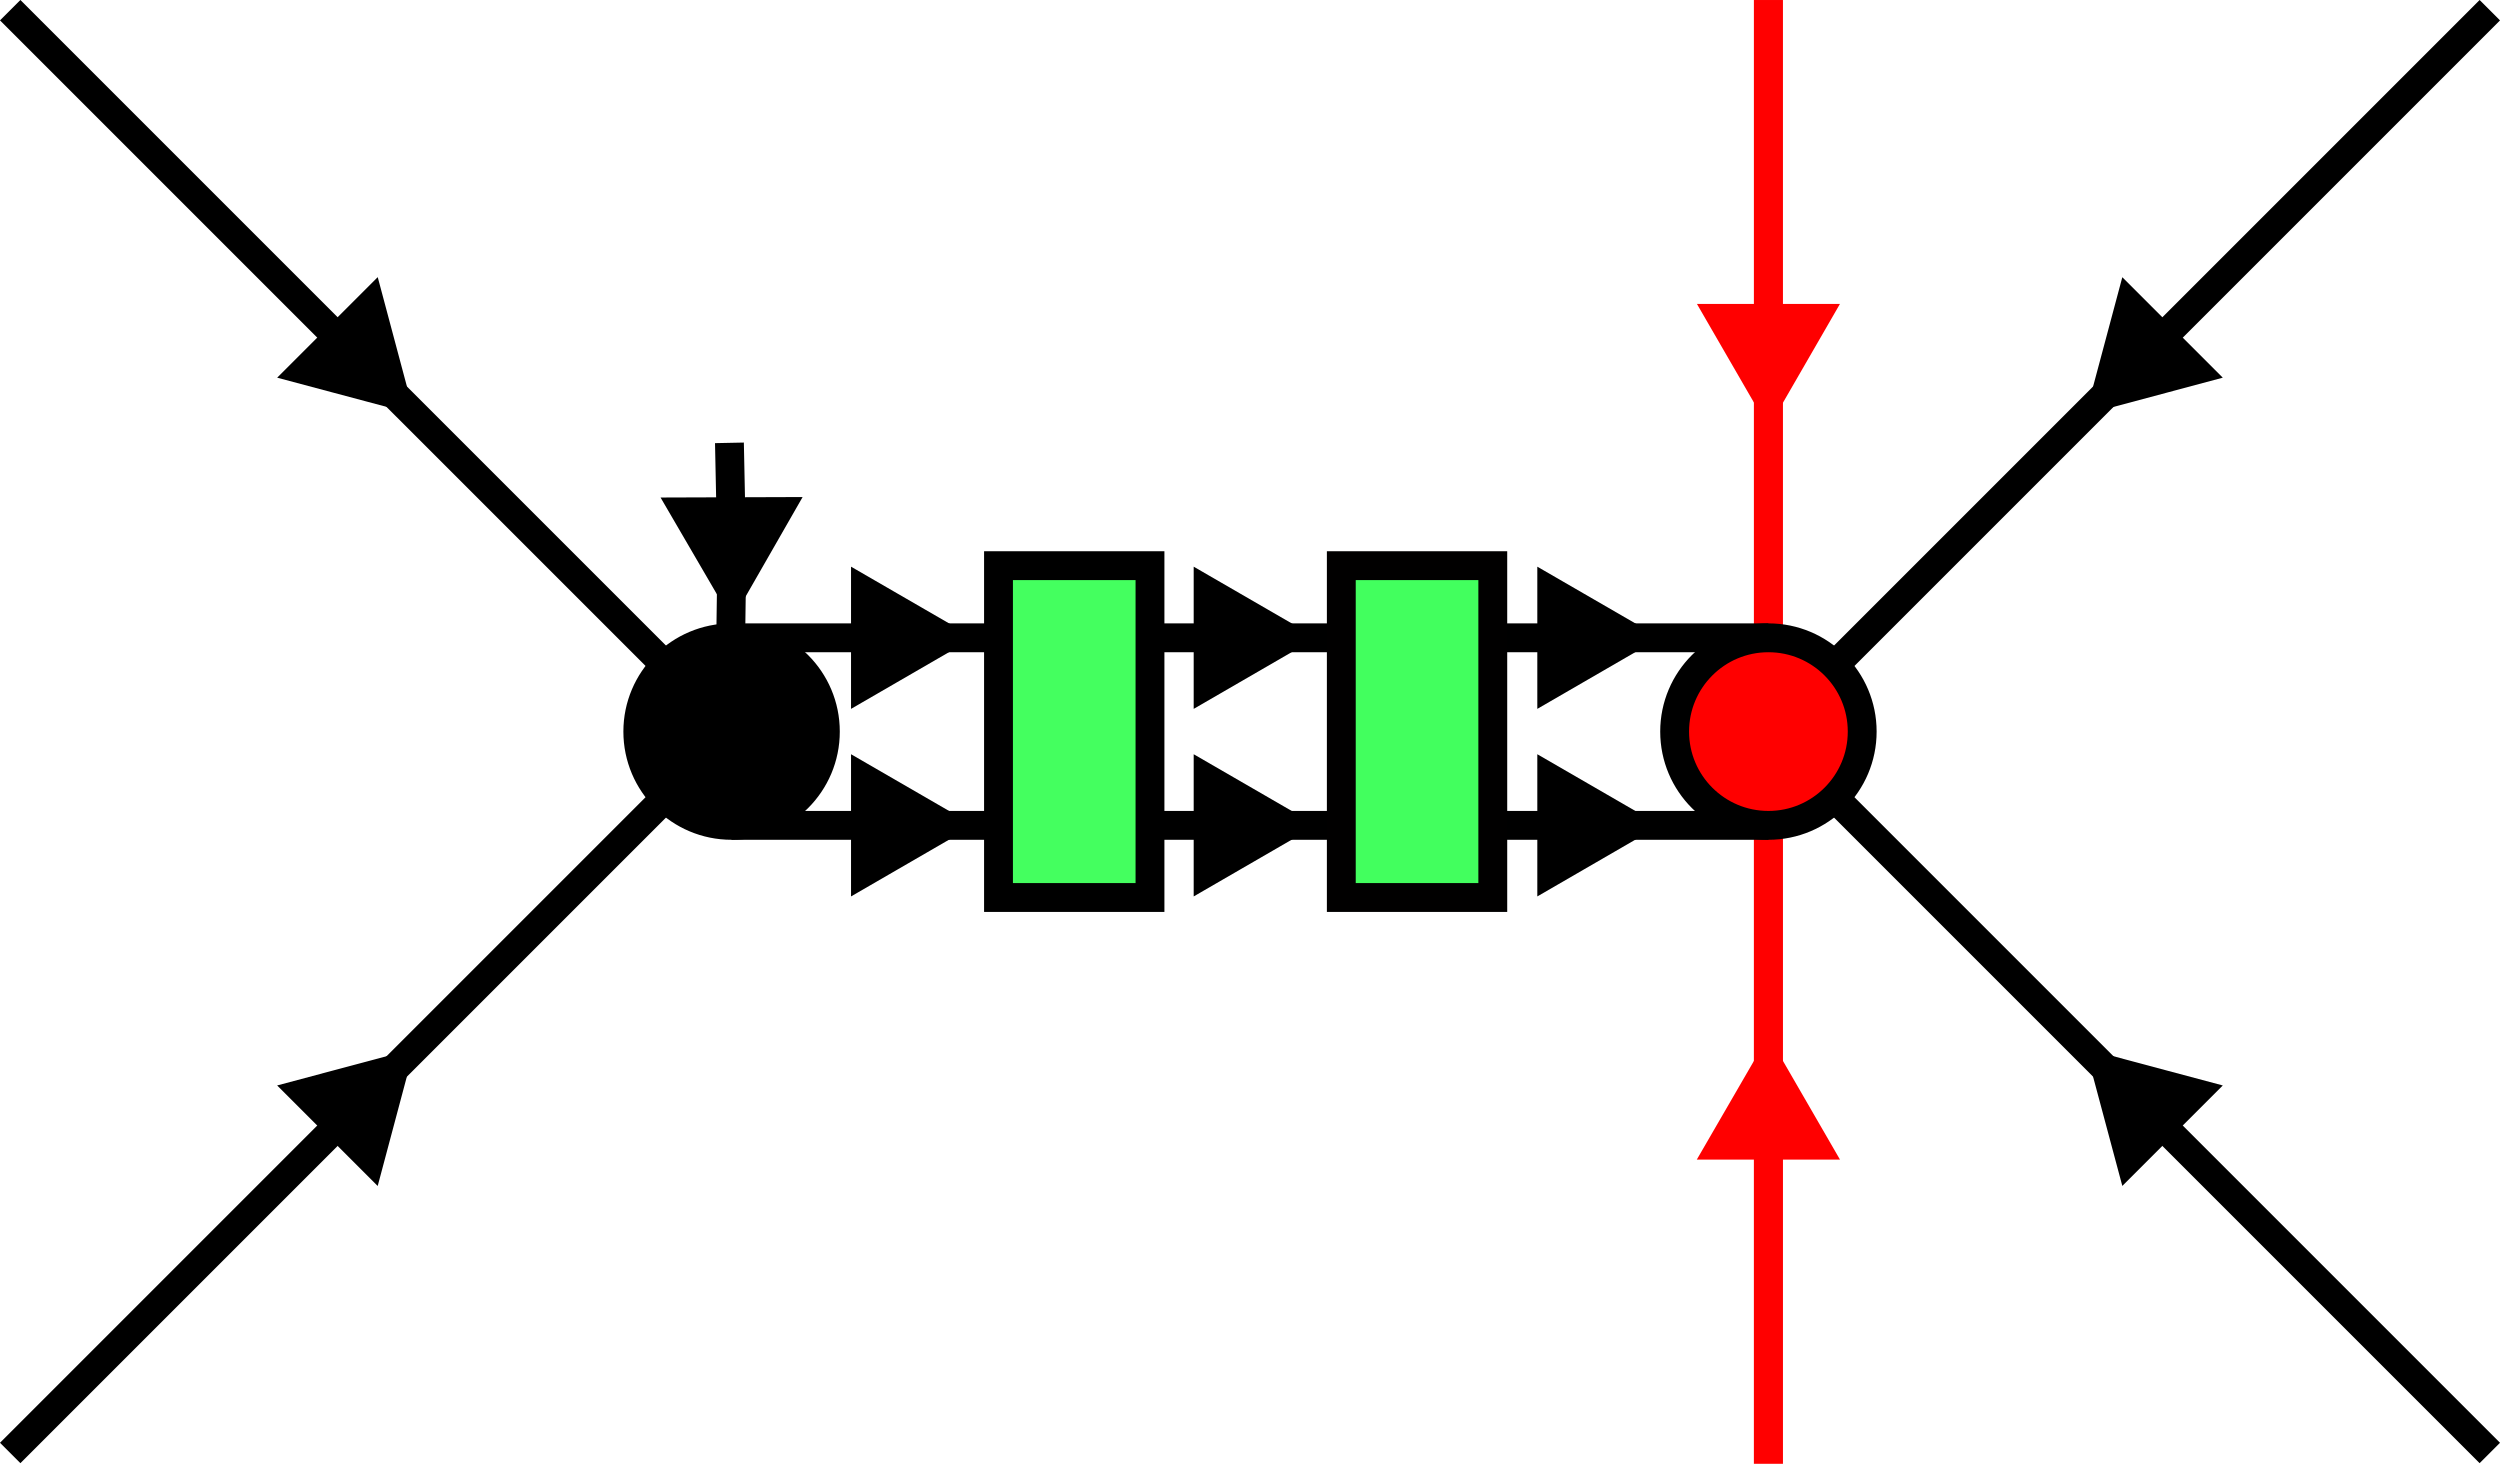
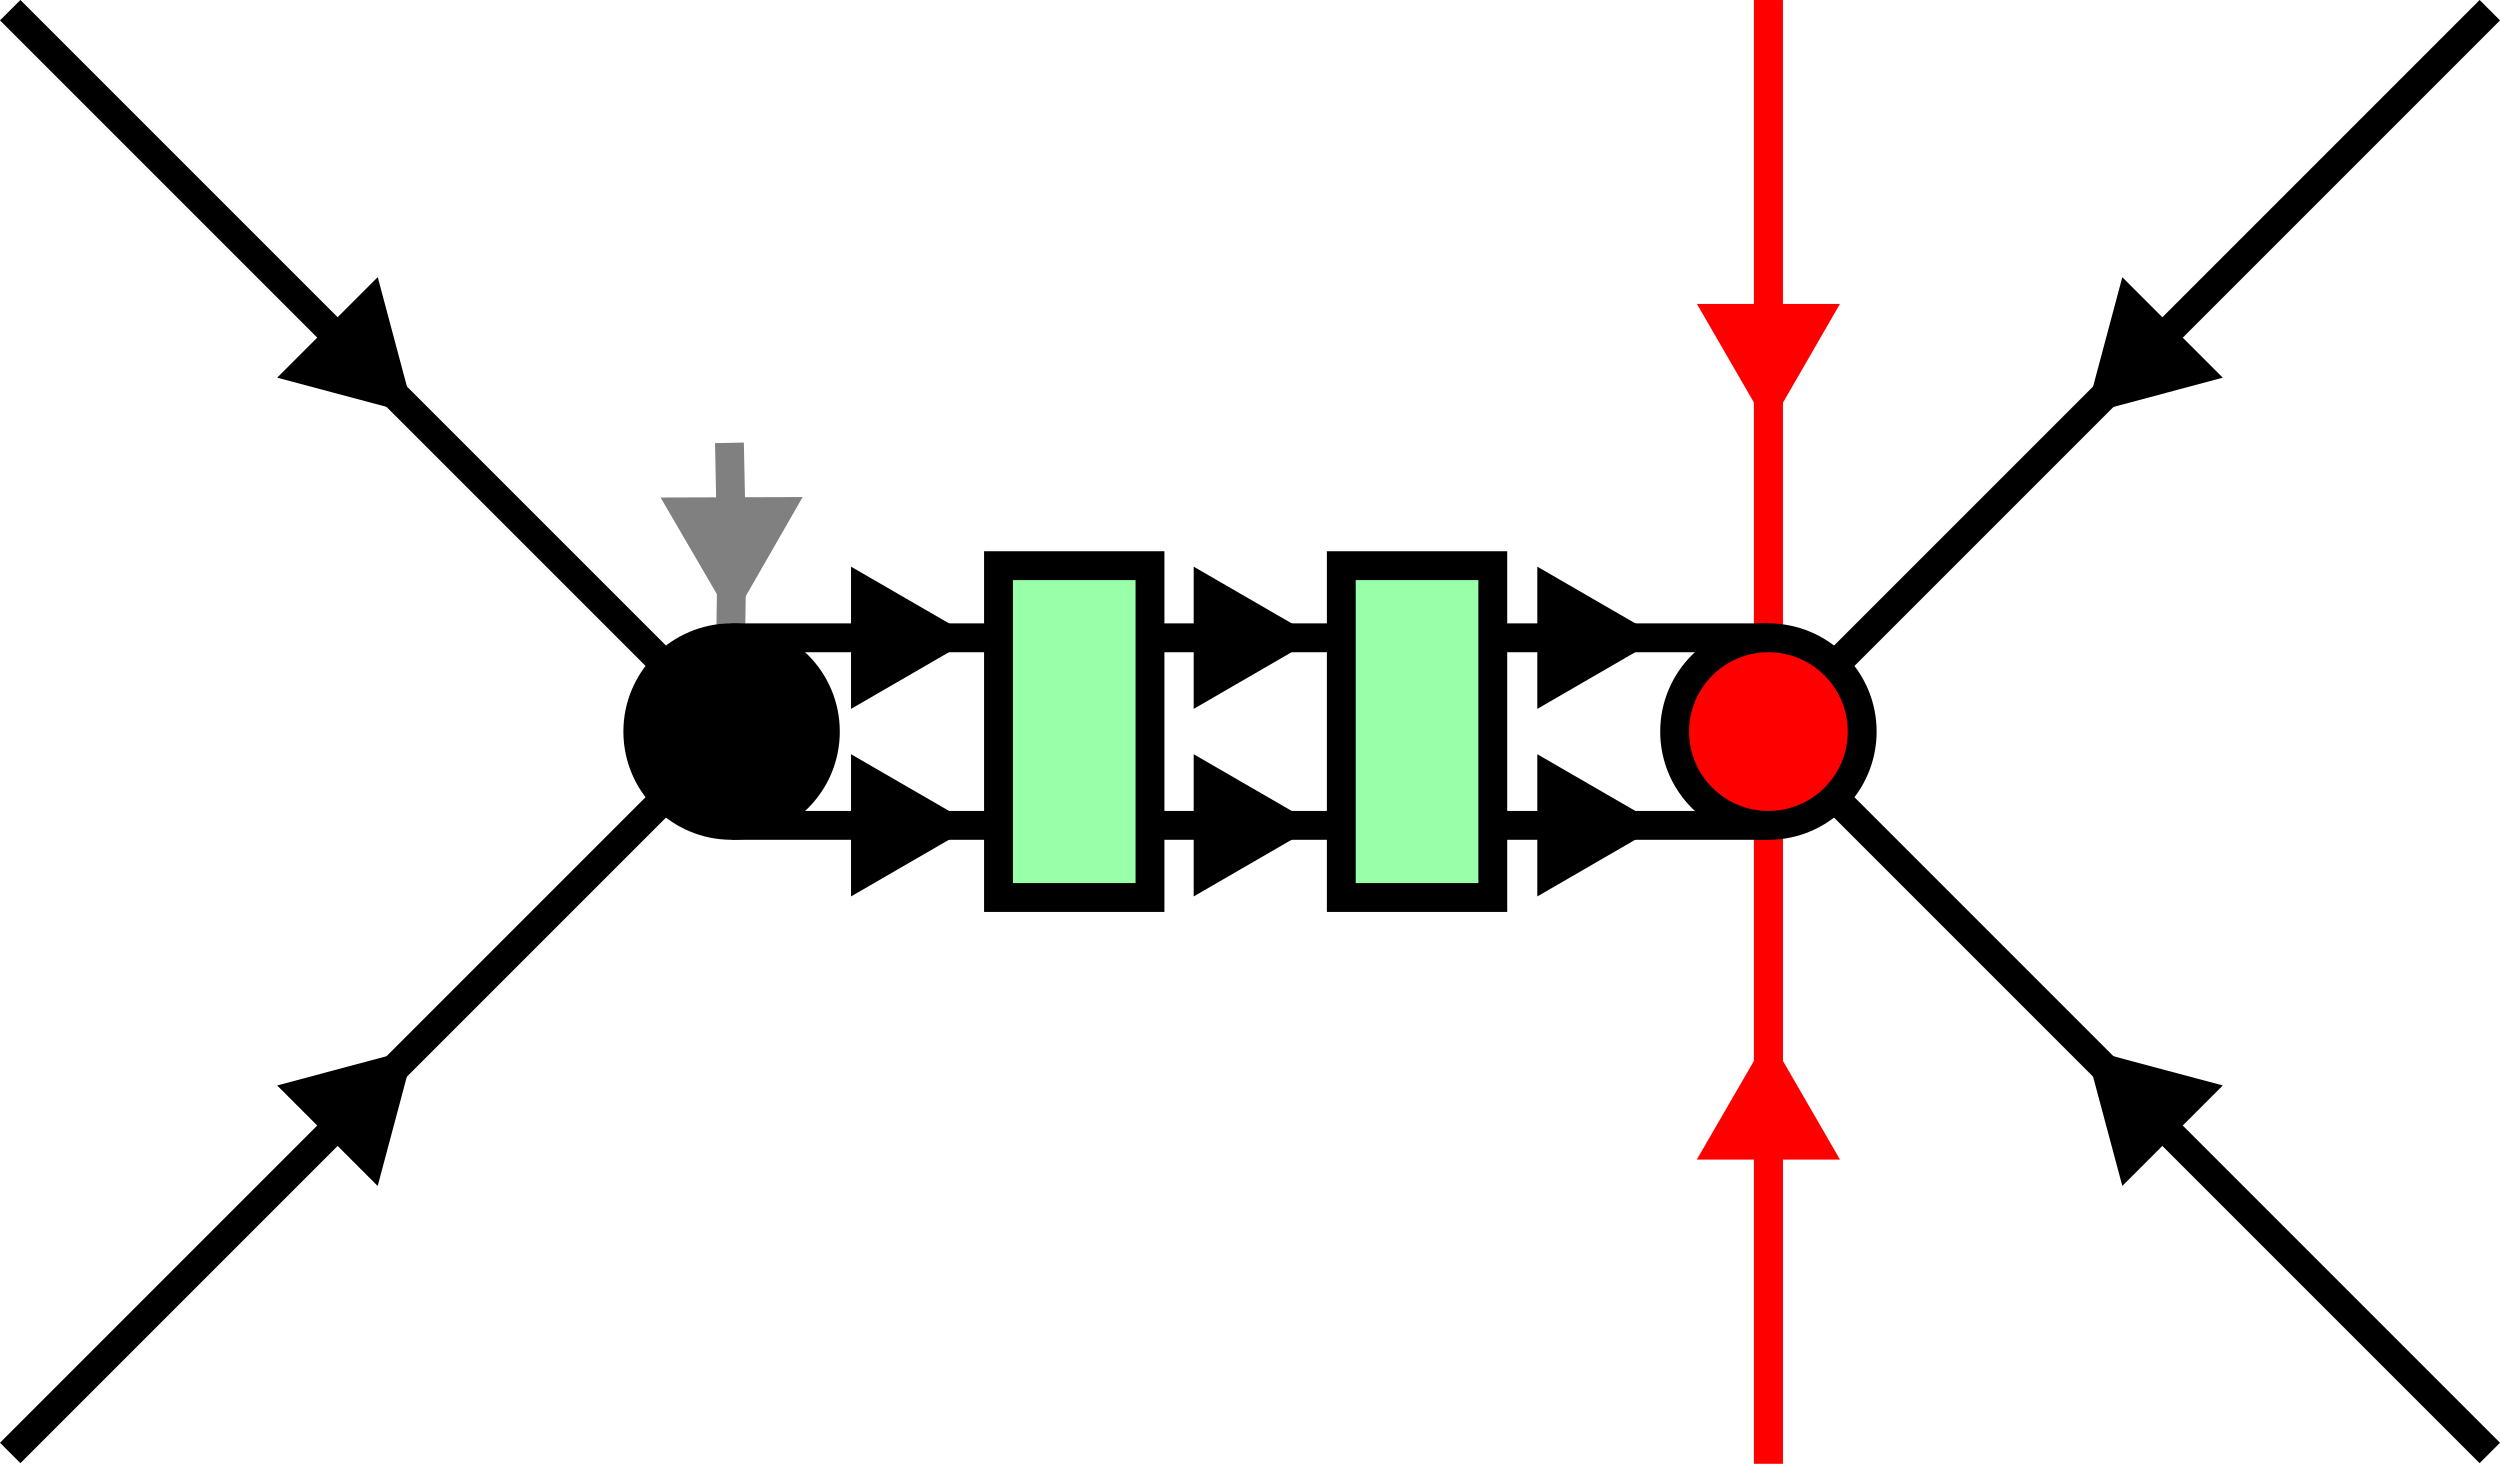
<svg xmlns="http://www.w3.org/2000/svg" width="122.257mm" height="71.584mm" viewBox="0 0 122.257 71.584" version="1.1" id="svg1">
  <defs id="defs1">
    <marker markerWidth="4.259" markerHeight="4.927" refX="2.13" refY="2.464" orient="auto" id="marker8035-5-9-4">
      <g id="g7981-6-75-5" transform="matrix(-1.889764,0,0,-1.889764,61.19217,109.658)" style="stroke-width:0.529">
        <g id="path7983-9-3-2" style="stroke-width:0.529">
          <path style="color:#000000;fill:#000000;fill-rule:evenodd;stroke-width:0.112pt;-inkscape-stroke:none" d="m 30.409,56.724 1.831,-1.058 v 2.117 z" id="path7987-3-8-5" />
          <path style="color:#000000;fill:#000000;fill-rule:evenodd;stroke-width:0.529;-inkscape-stroke:none" d="m 32.381,55.42 -2.254,1.305 0.211,0.121 2.043,1.182 z m -0.283,0.49 v 1.627 l -1.408,-0.814 z" id="path7989-7-83-4" />
        </g>
      </g>
    </marker>
    <marker markerWidth="4.259" markerHeight="4.927" refX="2.13" refY="2.464" orient="auto" id="marker3">
      <g id="g3" transform="matrix(-1.889764,0,0,-1.889764,61.19217,109.658)" style="stroke-width:0.529">
        <g id="g2" style="stroke-width:0.529">
          <path style="color:#000000;fill:#000000;fill-rule:evenodd;stroke-width:0.112pt;-inkscape-stroke:none" d="m 30.409,56.724 1.831,-1.058 v 2.117 z" id="path1" />
          <path style="color:#000000;fill:#000000;fill-rule:evenodd;stroke-width:0.529;-inkscape-stroke:none" d="m 32.381,55.42 -2.254,1.305 0.211,0.121 2.043,1.182 z m -0.283,0.49 v 1.627 l -1.408,-0.814 z" id="path2" />
        </g>
      </g>
    </marker>
    <marker markerWidth="4.259" markerHeight="4.927" refX="2.13" refY="2.464" orient="auto" id="marker8035-5-9">
      <g id="g7981-6-75" transform="matrix(-1.889764,0,0,-1.889764,61.19217,109.658)" style="stroke-width:0.529">
        <g id="path7983-9-3" style="stroke-width:0.529">
          <path style="color:#000000;fill:#000000;fill-rule:evenodd;stroke-width:0.112pt;-inkscape-stroke:none" d="m 30.409,56.724 1.831,-1.058 v 2.117 z" id="path7987-3-8" />
          <path style="color:#000000;fill:#000000;fill-rule:evenodd;stroke-width:0.529;-inkscape-stroke:none" d="m 32.381,55.42 -2.254,1.305 0.211,0.121 2.043,1.182 z m -0.283,0.49 v 1.627 l -1.408,-0.814 z" id="path7989-7-83" />
        </g>
      </g>
    </marker>
    <marker markerWidth="4.259" markerHeight="4.927" refX="2.13" refY="2.464" orient="auto" id="marker8035-3-8-6">
      <g id="g7981-7-57-2" transform="matrix(-1.889764,0,0,-1.889764,61.19217,109.658)" style="stroke-width:0.529">
        <g id="path7983-5-7-41-9" style="stroke-width:0.529">
          <path style="color:#000000;fill:#000000;fill-rule:evenodd;stroke-width:0.112pt;-inkscape-stroke:none" d="m 30.409,56.724 1.831,-1.058 v 2.117 z" id="path7987-9-8-9" />
          <path style="color:#000000;fill:#000000;fill-rule:evenodd;stroke-width:0.529;-inkscape-stroke:none" d="m 32.381,55.42 -2.254,1.305 0.211,0.121 2.043,1.182 z m -0.283,0.49 v 1.627 l -1.408,-0.814 z" id="path7989-2-5-0" />
        </g>
      </g>
    </marker>
    <marker markerWidth="4.259" markerHeight="4.924" refX="2.13" refY="2.462" orient="auto" id="marker5177-66">
      <g id="g5160-4" transform="matrix(1.889764,0,0,1.889764,-92.68701,-89.41683)" style="stroke-width:0.529">
        <g id="path5162-0" style="stroke-width:0.529">
          <path style="color:#000000;fill:#000000;fill-rule:evenodd;stroke-width:0.112pt;-inkscape-stroke:none" d="m 49.329,48.62 1.831,-1.058 v 2.117 z" id="path5166-0" />
          <path style="color:#000000;fill:#000000;fill-rule:evenodd;stroke-width:0.529;-inkscape-stroke:none" d="m 51.301,47.316 -2.254,1.303 0.211,0.123 2.043,1.18 z m -0.281,0.488 v 1.631 l -1.408,-0.814 z" id="path5168-4" />
        </g>
      </g>
    </marker>
    <marker markerWidth="4.259" markerHeight="4.924" refX="2.13" refY="2.462" orient="auto" id="marker5177-6-6">
      <g id="g5160-1-4" transform="matrix(1.889764,0,0,1.889764,-92.68701,-89.41683)" style="stroke-width:0.529">
        <g id="path5162-2-62" style="stroke-width:0.529">
          <path style="color:#000000;fill:#000000;fill-rule:evenodd;stroke-width:0.112pt;-inkscape-stroke:none" d="m 49.329,48.62 1.831,-1.058 v 2.117 z" id="path5166-9-5" />
          <path style="color:#000000;fill:#000000;fill-rule:evenodd;stroke-width:0.529;-inkscape-stroke:none" d="m 51.301,47.316 -2.254,1.303 0.211,0.123 2.043,1.18 z m -0.281,0.488 v 1.631 l -1.408,-0.814 z" id="path5168-31-8" />
        </g>
      </g>
    </marker>
    <marker markerWidth="4.259" markerHeight="4.924" refX="2.13" refY="2.462" orient="auto" id="marker5">
      <g id="g5" transform="matrix(1.889764,0,0,1.889764,-92.68701,-89.41683)" style="stroke-width:0.529">
        <g id="g4" style="stroke-width:0.529">
          <path style="color:#000000;fill:#000000;fill-rule:evenodd;stroke-width:0.112pt;-inkscape-stroke:none" d="m 49.329,48.62 1.831,-1.058 v 2.117 z" id="path3" />
          <path style="color:#000000;fill:#000000;fill-rule:evenodd;stroke-width:0.529;-inkscape-stroke:none" d="m 51.301,47.316 -2.254,1.303 0.211,0.123 2.043,1.18 z m -0.281,0.488 v 1.631 l -1.408,-0.814 z" id="path4" />
        </g>
      </g>
    </marker>
    <marker markerWidth="4.259" markerHeight="4.924" refX="2.13" refY="2.462" orient="auto" id="marker8829-1-0-2">
      <g id="path8563-3-3-0" style="fill:#ff0000;fill-opacity:1;stroke-width:0.529" transform="matrix(1.889764,0,0,1.889764,-101.6597,-100.6225)">
        <path style="color:#000000;fill:#ff0000;fill-opacity:1;fill-rule:evenodd;stroke-width:0.112pt;-inkscape-stroke:none" d="M 55.767,54.549 53.936,55.607 V 53.49 Z" id="path8567-1-4-6" />
        <path style="color:#000000;fill:#ff0000;fill-opacity:1;fill-rule:evenodd;stroke-width:0.529;-inkscape-stroke:none" d="m 53.795,53.246 v 2.605 l 2.254,-1.303 -0.211,-0.123 z m 0.283,0.49 1.406,0.812 -1.406,0.812 z" id="path8569-1-0-1" />
      </g>
    </marker>
    <marker markerWidth="4.259" markerHeight="4.924" refX="2.13" refY="2.462" orient="auto" id="marker2" viewBox="0 0 4.259 4.924" preserveAspectRatio="xMidYMid">
      <g id="path11310" style="stroke-width:2;stroke-miterlimit:4;stroke-dasharray:none" transform="matrix(1.889764,0,0,1.889764,-230.5106,-165.9301)">
        <path style="color:#000000;fill:#ff0000;fill-rule:evenodd;stroke-width:2;stroke-miterlimit:4;stroke-dasharray:none" d="m 122.261,89.107 1.831,-1.058 v 2.117 z" id="path11314" />
        <path style="color:#000000;fill:#ff0000;fill-rule:evenodd;stroke-width:2;stroke-miterlimit:4;stroke-dasharray:none" d="m 124.232,87.805 -2.254,1.303 0.213,0.121 2.041,1.182 z m -0.281,0.488 v 1.629 l -1.408,-0.814 z" id="path11316" />
      </g>
    </marker>
+     <marker markerWidth="4.259" markerHeight="4.924" refX="2.13" refY="2.462" orient="auto" id="marker1" viewBox="0 0 4.259 4.924" preserveAspectRatio="xMidYMid">
+       <g id="path11288-3" style="fill:#808080;fill-opacity:1;stroke-width:0.529;stroke-miterlimit:4;stroke-dasharray:none" transform="matrix(1.889764,0,0,1.889764,-231.1639,-156.7803)">
+         <path style="color:#000000;fill:#808080;fill-opacity:1;fill-rule:evenodd;stroke-width:0.529;stroke-miterlimit:4;stroke-dasharray:none" d="m 122.606,84.265 1.831,-1.058 v 2.117 z" id="path11292-6" />
+         <path style="color:#000000;fill:#808080;fill-opacity:1;fill-rule:evenodd;stroke-width:0.529;stroke-miterlimit:4;stroke-dasharray:none" d="m 124.578,82.963 -2.254,1.303 0.211,0.121 2.043,1.182 z m -0.281,0.486 v 1.631 l -1.41,-0.814 z" id="path11294-1" />
+       </g>
+     </marker>
  </defs>
  <g id="layer1" transform="translate(-44.18542,-33.3375)">
    <path style="fill:none;stroke:#000000;stroke-width:1.411;stroke-linecap:butt;stroke-linejoin:miter;stroke-miterlimit:4;stroke-dasharray:none;stroke-opacity:1;marker-mid:url(#marker5177-6-6)" d="M 130.666,69.114 148.305,51.475 165.944,33.836" id="path22138" />
    <path style="fill:none;stroke:#000000;stroke-width:1.411;stroke-linecap:butt;stroke-linejoin:miter;stroke-miterlimit:4;stroke-dasharray:none;stroke-opacity:1;marker-mid:url(#marker5177-6-6)" d="m 130.666,69.114 17.639,17.639 17.639,17.639" id="path22144" />
-     <path style="fill:none;stroke:#000000;stroke-width:1.411;stroke-linecap:butt;stroke-linejoin:miter;stroke-miterlimit:4;stroke-dasharray:none;stroke-opacity:1;marker-mid:url(#marker5177-66)" d="m 79.857,69.105 0.116,-8.445 -0.116,-5.666" id="path23392" />
+     <path style="fill:none;stroke:#808080;stroke-width:1.411;stroke-linecap:butt;stroke-linejoin:miter;stroke-miterlimit:4;stroke-dasharray:none;stroke-opacity:1;marker-mid:url(#marker1)" d="m 79.857,69.105 0.116,-8.445 -0.116,-5.666" id="path23392" />
    <path style="fill:none;stroke:#ff0000;stroke-width:1.421;stroke-linecap:butt;stroke-linejoin:miter;stroke-miterlimit:4;stroke-dasharray:none;stroke-opacity:1;marker-mid:url(#marker8829-1-0-2)" d="M 130.666,33.338 V 51.226 69.114" id="path45851-2-3" />
    <circle style="fill:#000000;fill-opacity:1;stroke:#000000;stroke-width:1.411;stroke-linecap:butt;stroke-linejoin:miter;stroke-miterlimit:4;stroke-dasharray:none;paint-order:normal" id="circle22154" cx="79.962" cy="69.114" r="4.586" />
    <path style="fill:none;stroke:#000000;stroke-width:1.411;stroke-linecap:butt;stroke-linejoin:miter;stroke-miterlimit:4;stroke-dasharray:none;stroke-opacity:1;marker-mid:url(#marker8035-3-8-6)" d="M 44.684,104.392 62.323,86.753 79.962,69.114" id="path22006" />
    <path style="fill:none;stroke:#ff0000;stroke-width:1.422;stroke-linecap:butt;stroke-linejoin:miter;stroke-miterlimit:4;stroke-dasharray:none;stroke-opacity:1;marker-mid:url(#marker2)" d="M 130.666,69.114 V 87.018 104.921" id="path45851-2-3-9" />
    <path style="fill:none;stroke:#000000;stroke-width:1.411;stroke-linecap:butt;stroke-linejoin:miter;stroke-miterlimit:4;stroke-dasharray:none;stroke-opacity:1;marker-mid:url(#marker8035-5-9)" d="M 44.684,33.836 62.323,51.475 79.962,69.114" id="path22008" />
    <path style="fill:none;stroke:#000000;stroke-width:1.411;stroke-linecap:butt;stroke-linejoin:miter;stroke-miterlimit:4;stroke-dasharray:none;stroke-opacity:1;marker-mid:url(#marker8035-5-9-4)" d="m 79.962,64.528 h 8.847 16.757 16.804 8.295" id="path5" />
    <path style="fill:none;stroke:#000000;stroke-width:1.411;stroke-linecap:butt;stroke-linejoin:miter;stroke-miterlimit:4;stroke-dasharray:none;stroke-opacity:1;marker-mid:url(#marker8035-5-9-4)" d="m 79.962,73.7 h 8.847 16.757 16.804 8.295" id="path6" />
    <circle style="fill:#ff0000;fill-opacity:1;stroke:#000000;stroke-width:1.411;stroke-linecap:butt;stroke-linejoin:miter;stroke-miterlimit:4;stroke-dasharray:none;paint-order:normal" id="circle1" cx="130.666" cy="69.114" r="4.586" />
-     <rect style="fill:#44ff5f;fill-opacity:1;stroke:#000000;stroke-width:1.411;stroke-dasharray:none;stroke-opacity:1" id="rect1" width="7.408" height="16.228" x="93.015" y="61" />
-     <rect style="fill:#42ff5e;fill-opacity:1;stroke:#010000;stroke-width:1.411;stroke-dasharray:none;stroke-opacity:1" id="rect1-3" width="7.408" height="16.228" x="109.779" y="61" />
+     <rect style="fill:#99ffa8;fill-opacity:1;stroke:#000000;stroke-width:1.411;stroke-dasharray:none;stroke-opacity:1" id="rect1" width="7.408" height="16.228" x="93.015" y="61" />
+     <rect style="fill:#99ffa8;fill-opacity:1;stroke:#010000;stroke-width:1.411;stroke-dasharray:none;stroke-opacity:1" id="rect1-3" width="7.408" height="16.228" x="109.779" y="61" />
  </g>
</svg>
